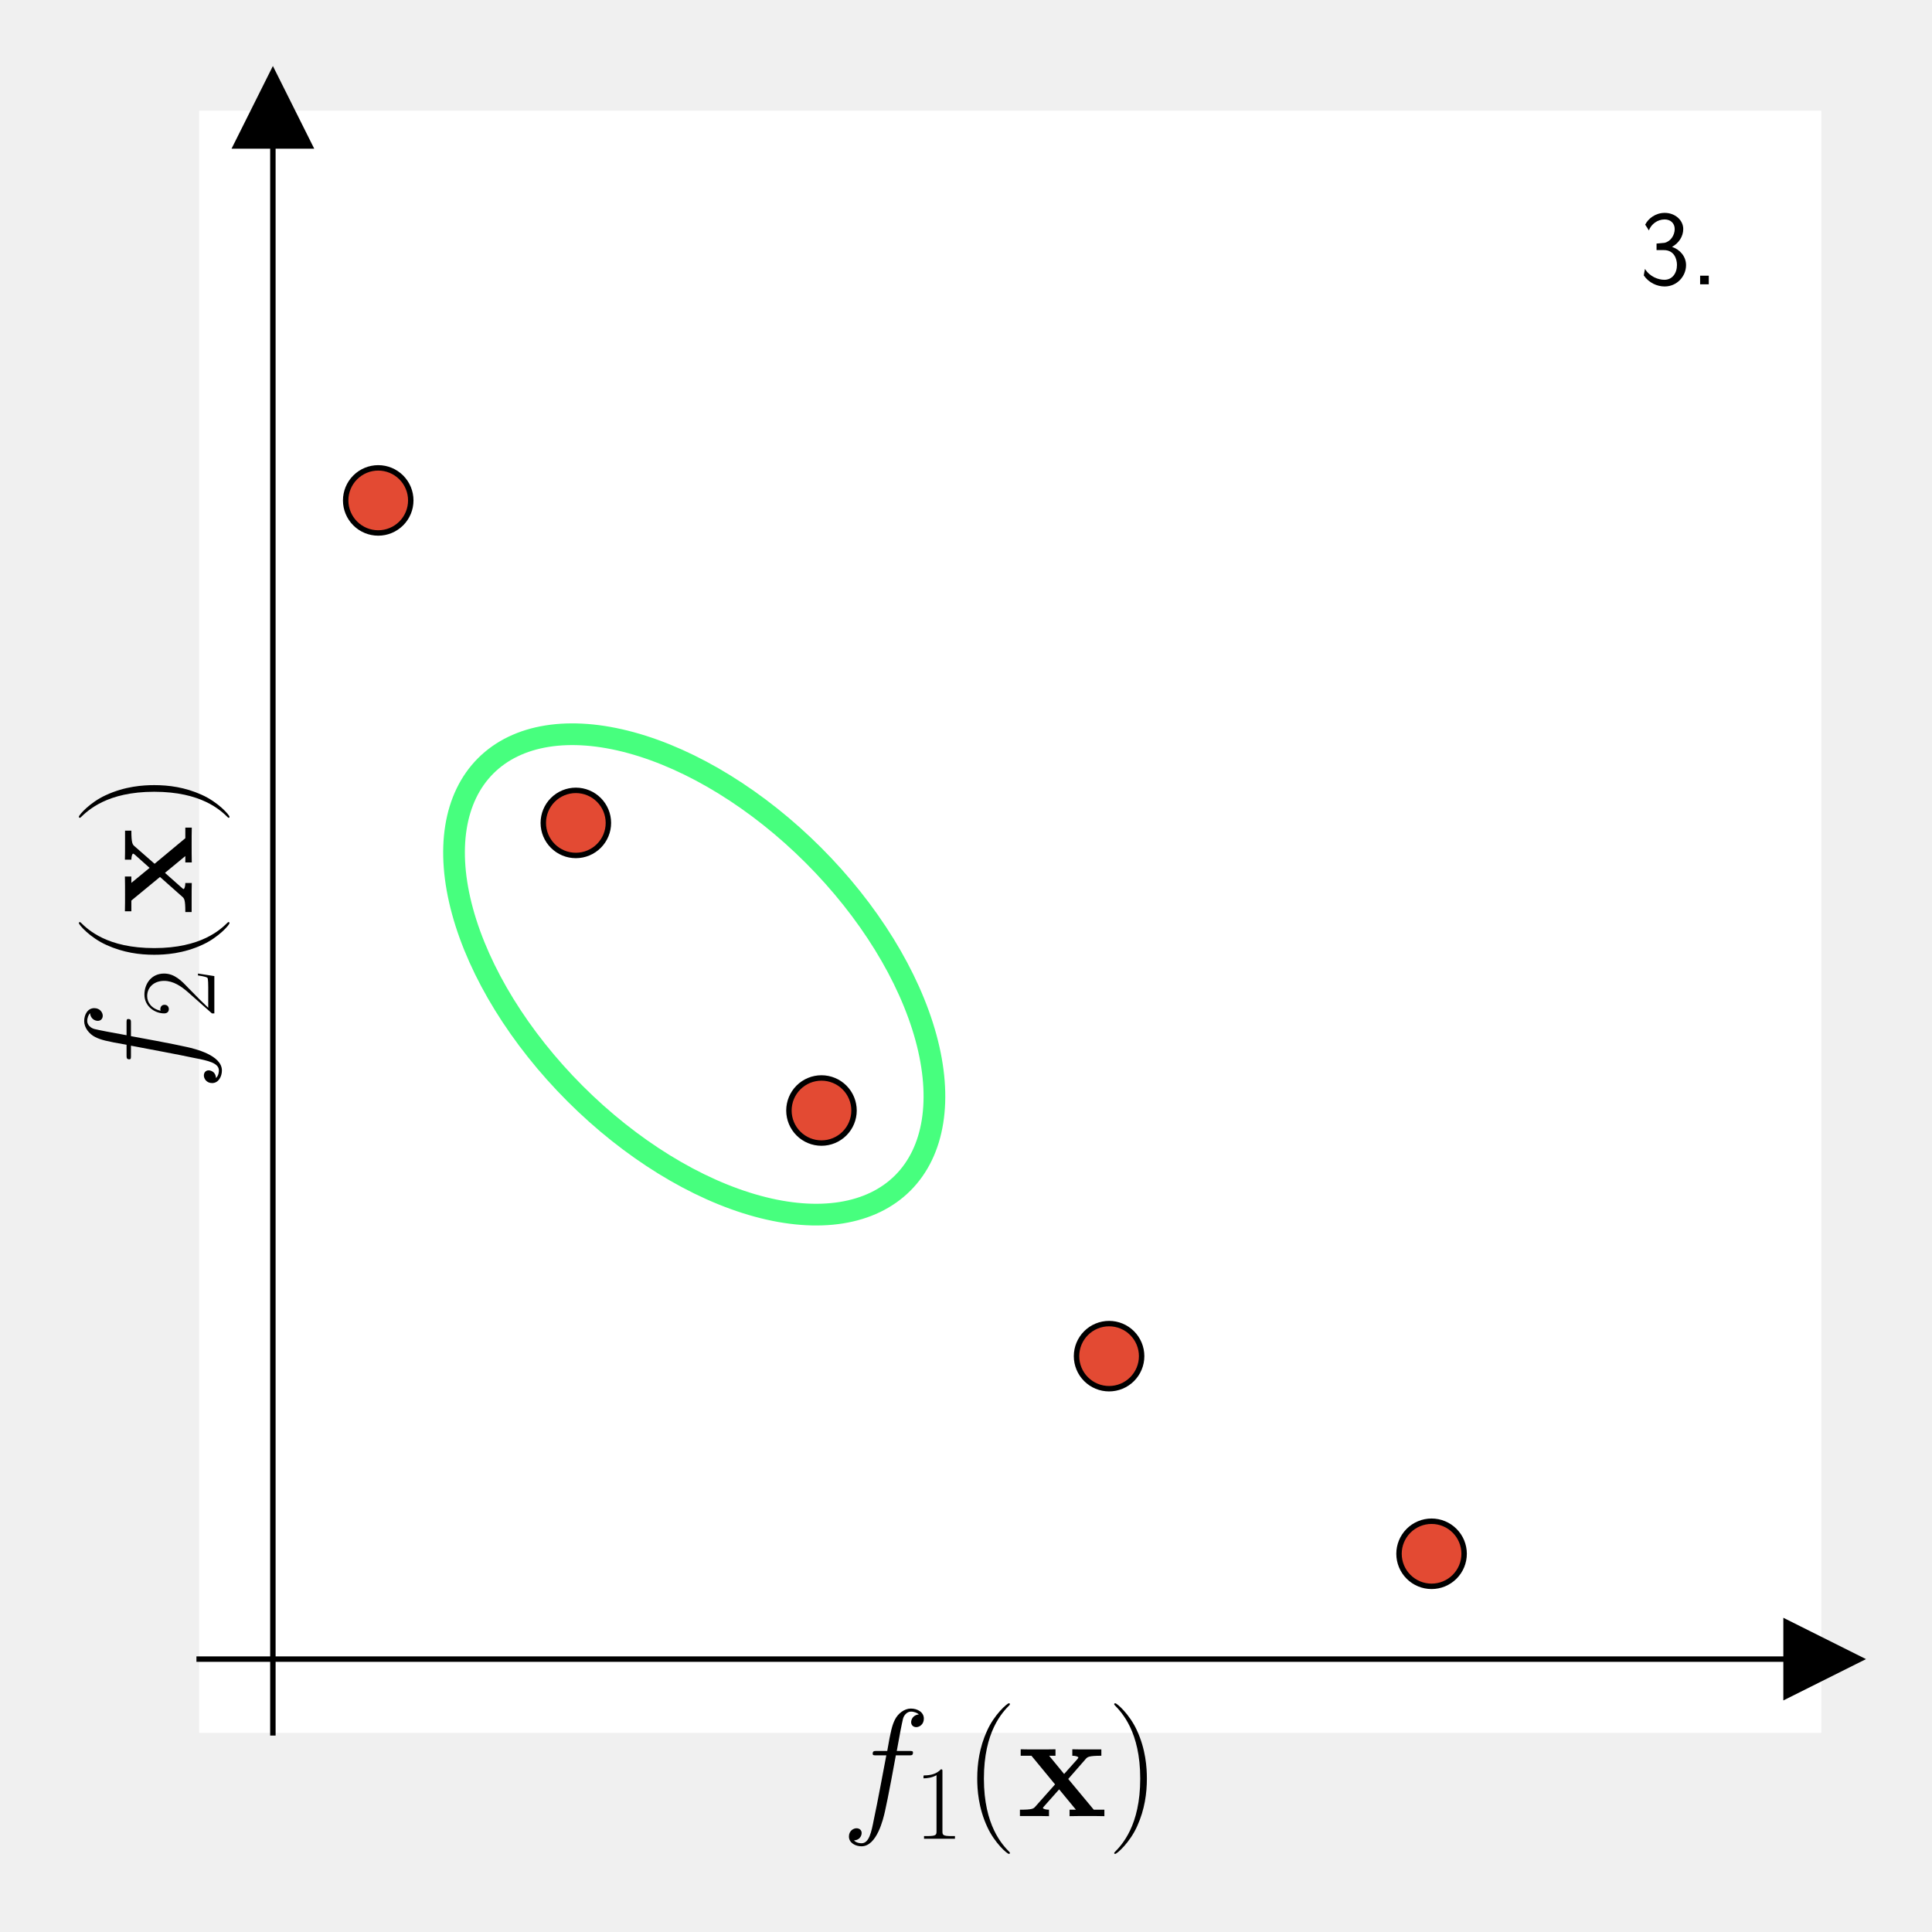
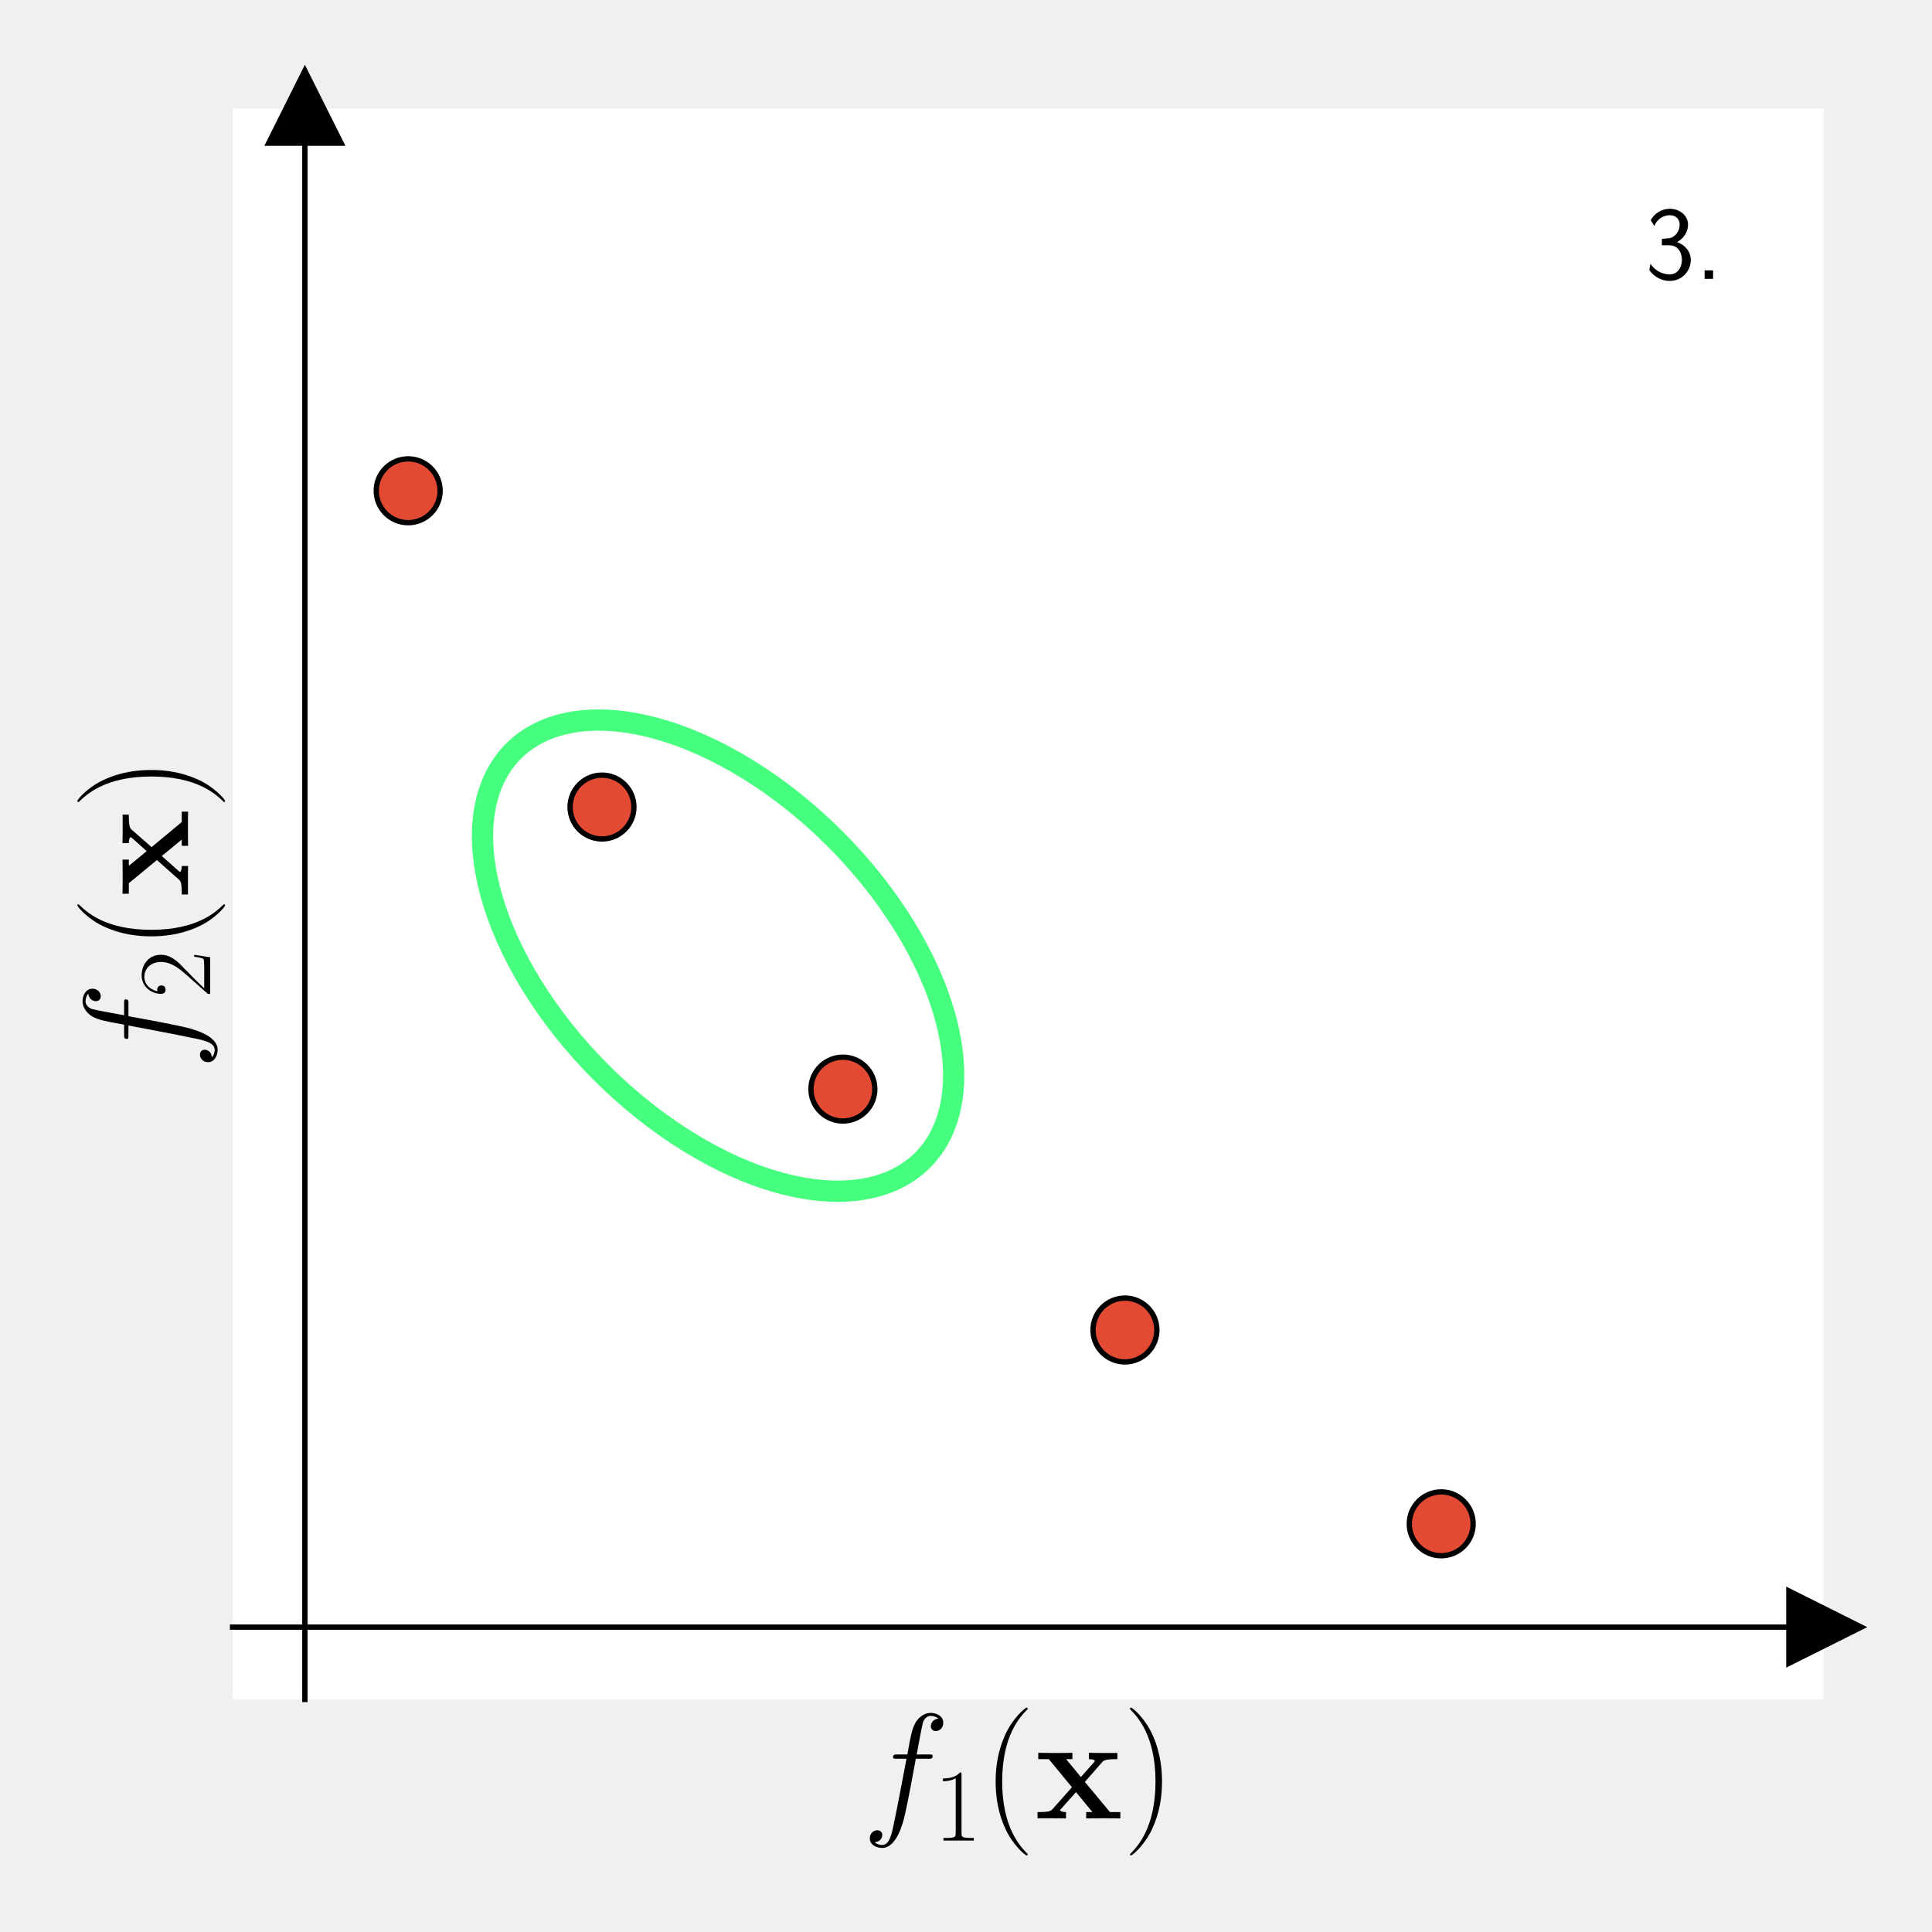
- <svg xmlns="http://www.w3.org/2000/svg" xmlns:xlink="http://www.w3.org/1999/xlink" width="178.043pt" height="178.043pt" viewBox="0 0 178.043 178.043" version="1.1">
+ <svg xmlns="http://www.w3.org/2000/svg" xmlns:xlink="http://www.w3.org/1999/xlink" width="181.543pt" height="181.543pt" viewBox="0 0 181.543 181.543" version="1.1">
  <defs>
    <style type="text/css">*{stroke-linejoin: round; stroke-linecap: butt}</style>
  </defs>
  <g id="figure_1">
    <g id="patch_1">
-       <path d="M 0 178.043  L 178.043 178.043  L 178.043 0  L 0 0  L 0 178.043  z " style="fill: none" />
+       <path d="M 0 181.543  L 181.543 181.543  L 181.543 0  L 0 0  L 0 181.543  z " style="fill: none" />
    </g>
    <g id="axes_1">
      <g id="patch_2">
-         <path d="M 18.353 159.69  L 167.843 159.69  L 167.843 10.2  L 18.353 10.2  z " style="fill: #ffffff" />
+         <path d="M 21.853 159.69  L 171.343 159.69  L 171.343 10.2  L 21.853 10.2  z " style="fill: #ffffff" />
      </g>
      <g id="PathCollection_1">
        <defs>
-           <path id="m2a17c1cc7a" d="M 0 3  C 0.796 3 1.559 2.684 2.121 2.121  C 2.684 1.559 3 0.796 3 0  C 3 -0.796 2.684 -1.559 2.121 -2.121  C 1.559 -2.684 0.796 -3 0 -3  C -0.796 -3 -1.559 -2.684 -2.121 -2.121  C -2.684 -1.559 -3 -0.796 -3 0  C -3 0.796 -2.684 1.559 -2.121 2.121  C -1.559 2.684 -0.796 3 0 3  z " style="stroke: #000000; stroke-width: 0.5" />
+           <path id="m6f7c3bce92" d="M 0 3  C 0.796 3 1.559 2.684 2.121 2.121  C 2.684 1.559 3 0.796 3 0  C 3 -0.796 2.684 -1.559 2.121 -2.121  C 1.559 -2.684 0.796 -3 0 -3  C -0.796 -3 -1.559 -2.684 -2.121 -2.121  C -2.684 -1.559 -3 -0.796 -3 0  C -3 0.796 -2.684 1.559 -2.121 2.121  C -1.559 2.684 -0.796 3 0 3  z " style="stroke: #000000; stroke-width: 0.5" />
        </defs>
-         <g clip-path="url(#p972f7cc0d7)">
-           <use xlink:href="#m2a17c1cc7a" x="34.855" y="46.116" style="fill: #e34a33; stroke: #000000; stroke-width: 0.5" />
-           <use xlink:href="#m2a17c1cc7a" x="53.067" y="75.835" style="fill: #e34a33; stroke: #000000; stroke-width: 0.5" />
-           <use xlink:href="#m2a17c1cc7a" x="75.703" y="102.339" style="fill: #e34a33; stroke: #000000; stroke-width: 0.5" />
-           <use xlink:href="#m2a17c1cc7a" x="102.207" y="124.976" style="fill: #e34a33; stroke: #000000; stroke-width: 0.5" />
-           <use xlink:href="#m2a17c1cc7a" x="131.926" y="143.188" style="fill: #e34a33; stroke: #000000; stroke-width: 0.5" />
+         <g clip-path="url(#p16f0287d4d)">
+           <use xlink:href="#m6f7c3bce92" x="38.355" y="46.116" style="fill: #e34a33; stroke: #000000; stroke-width: 0.5" />
+           <use xlink:href="#m6f7c3bce92" x="56.567" y="75.835" style="fill: #e34a33; stroke: #000000; stroke-width: 0.5" />
+           <use xlink:href="#m6f7c3bce92" x="79.203" y="102.339" style="fill: #e34a33; stroke: #000000; stroke-width: 0.5" />
+           <use xlink:href="#m6f7c3bce92" x="105.707" y="124.976" style="fill: #e34a33; stroke: #000000; stroke-width: 0.5" />
+           <use xlink:href="#m6f7c3bce92" x="135.426" y="143.188" style="fill: #e34a33; stroke: #000000; stroke-width: 0.5" />
        </g>
      </g>
      <g id="patch_3">
-         <path d="M 52.994 100.781  C 58.091 105.878 64.137 109.61 69.801 111.154  C 75.464 112.699 80.283 111.93 83.195 109.018  C 86.108 106.105 86.877 101.286 85.332 95.623  C 83.787 89.959 80.056 83.913 74.959 78.816  C 69.862 73.719 63.816 69.987 58.152 68.443  C 52.488 66.898 47.67 67.667 44.757 70.579  C 41.845 73.492 41.076 78.311 42.621 83.974  C 44.165 89.638 47.897 95.684 52.994 100.781  L 52.994 100.781  z " clip-path="url(#p972f7cc0d7)" style="fill: none; stroke: #47ff7e; stroke-width: 2; stroke-linejoin: miter" />
+         <path d="M 56.494 100.781  C 61.591 105.878 67.637 109.61 73.301 111.154  C 78.964 112.699 83.783 111.93 86.695 109.018  C 89.608 106.105 90.377 101.286 88.832 95.623  C 87.287 89.959 83.556 83.913 78.459 78.816  C 73.362 73.719 67.316 69.987 61.652 68.443  C 55.988 66.898 51.17 67.667 48.257 70.579  C 45.345 73.492 44.576 78.311 46.121 83.974  C 47.665 89.638 51.397 95.684 56.494 100.781  L 56.494 100.781  z " clip-path="url(#p16f0287d4d)" style="fill: none; stroke: #47ff7e; stroke-width: 2; stroke-linejoin: miter" />
      </g>
      <g id="PathCollection_2" />
      <g id="matplotlib.axis_1">
        <g id="text_1">
-           <g transform="translate(77.52242 167.3558)scale(0.14 -0.14)">
+           <g transform="translate(81.02242 170.8558)scale(0.14 -0.14)">
            <defs>
              <path id="CMMI12-66" d="M 2854 2566  C 2982 2566 3034 2566 3034 2688  C 3034 2752 2982 2752 2867 2752  L 2349 2752  C 2470 3429 2560 3897 2611 4107  C 2650 4265 2784 4416 2950 4416  C 3085 4416 3219 4358 3283 4298  C 3034 4272 2957 4082 2957 3969  C 2957 3837 3053 3759 3174 3759  C 3302 3759 3494 3870 3494 4119  C 3494 4393 3226 4544 2944 4544  C 2669 4544 2400 4334 2272 4078  C 2157 3848 2093 3611 1946 2752  L 1517 2752  C 1395 2752 1331 2752 1331 2637  C 1331 2566 1370 2566 1498 2566  L 1907 2566  C 1792 1976 1530 542 1382 -137  C 1274 -689 1178 -1152 858 -1152  C 838 -1152 653 -1152 538 -1031  C 864 -1005 864 -726 864 -720  C 864 -593 768 -517 646 -517  C 518 -517 326 -625 326 -867  C 326 -1140 608 -1280 858 -1280  C 1510 -1280 1779 -118 1850 199  C 1965 688 2278 2376 2310 2566  L 2854 2566  z " transform="scale(0.015625)" />
              <path id="CMR17-31" d="M 1702 4058  C 1702 4192 1696 4192 1606 4192  C 1357 3916 979 3827 621 3827  C 602 3827 570 3827 563 3808  C 557 3795 557 3782 557 3648  C 755 3648 1088 3686 1344 3839  L 1344 461  C 1344 236 1331 160 781 160  L 589 160  L 589 0  C 896 0 1216 0 1523 0  C 1830 0 2150 0 2458 0  L 2458 160  L 2266 160  C 1715 160 1702 230 1702 458  L 1702 4058  z " transform="scale(0.015625)" />
              <path id="CMR17-28" d="M 1958 -1561  C 1958 -1555 1958 -1542 1939 -1523  C 1645 -1224 858 -407 858 1581  C 858 3569 1632 4379 1946 4697  C 1946 4704 1958 4717 1958 4736  C 1958 4755 1939 4768 1914 4768  C 1843 4768 1299 4296 986 3594  C 666 2887 576 2199 576 1588  C 576 1128 621 351 1005 -471  C 1312 -1135 1837 -1600 1914 -1600  C 1946 -1600 1958 -1587 1958 -1561  z " transform="scale(0.015625)" />
              <path id="CMBX12-78" d="M 2157 1567  L 2899 2415  C 2970 2498 3027 2549 3558 2549  L 3558 2816  C 3200 2816 3187 2816 2970 2816  C 2784 2816 2509 2816 2330 2822  L 2330 2549  C 2451 2549 2586 2517 2586 2472  C 2586 2460 2554 2415 2541 2402  L 1984 1778  L 1350 2549  L 1619 2549  L 1619 2822  C 1472 2816 1037 2816 864 2816  C 672 2816 326 2816 147 2822  L 147 2549  L 602 2549  L 1600 1338  L 768 401  C 691 312 646 267 115 267  L 115 0  C 499 0 512 0 710 0  C 896 0 1165 0 1344 -6  L 1344 267  C 1222 267 1088 299 1088 344  C 1088 350 1088 356 1133 407  L 1773 1128  L 2483 267  L 2214 267  L 2214 -6  C 2368 0 2797 0 2976 0  C 3168 0 3507 0 3686 -6  L 3686 267  L 3238 267  L 2157 1567  z " transform="scale(0.015625)" />
              <path id="CMR17-29" d="M 1683 1581  C 1683 2040 1638 2817 1254 3639  C 947 4303 422 4768 346 4768  C 326 4768 301 4761 301 4729  C 301 4717 307 4710 314 4697  C 621 4378 1402 3568 1402 1584  C 1402 -407 627 -1217 314 -1537  C 307 -1549 301 -1556 301 -1568  C 301 -1600 326 -1600 346 -1600  C 416 -1600 960 -1128 1274 -426  C 1594 281 1683 969 1683 1581  z " transform="scale(0.015625)" />
            </defs>
            <use xlink:href="#CMMI12-66" transform="scale(0.996264)" />
            <use xlink:href="#CMR17-31" transform="translate(48.08324 -14.94392)scale(0.697382)" />
            <use xlink:href="#CMR17-28" transform="translate(80.56455 0)scale(0.996264)" />
            <use xlink:href="#CMBX12-78" transform="translate(115.8453 0)scale(0.996264)" />
            <use xlink:href="#CMR17-29" transform="translate(174.9985 0)scale(0.996264)" />
          </g>
        </g>
      </g>
      <g id="matplotlib.axis_2">
        <g id="text_2">
          <g transform="translate(17.66077 100.5203)rotate(-90)scale(0.14 -0.14)">
            <defs>
              <path id="CMR17-32" d="M 2669 989  L 2554 989  C 2490 536 2438 459 2413 420  C 2381 369 1920 369 1830 369  L 602 369  C 832 619 1280 1072 1824 1597  C 2214 1967 2669 2402 2669 3035  C 2669 3790 2067 4224 1395 4224  C 691 4224 262 3604 262 3030  C 262 2780 448 2748 525 2748  C 589 2748 781 2787 781 3010  C 781 3207 614 3264 525 3264  C 486 3264 448 3258 422 3245  C 544 3790 915 4058 1306 4058  C 1862 4058 2227 3617 2227 3035  C 2227 2479 1901 2000 1536 1584  L 262 146  L 262 0  L 2515 0  L 2669 989  z " transform="scale(0.015625)" />
            </defs>
            <use xlink:href="#CMMI12-66" transform="scale(0.996264)" />
            <use xlink:href="#CMR17-32" transform="translate(48.08324 -14.94392)scale(0.697382)" />
            <use xlink:href="#CMR17-28" transform="translate(80.56455 0)scale(0.996264)" />
            <use xlink:href="#CMBX12-78" transform="translate(115.8453 0)scale(0.996264)" />
            <use xlink:href="#CMR17-29" transform="translate(174.9985 0)scale(0.996264)" />
          </g>
        </g>
      </g>
      <g id="line2d_1">
        <defs>
-           <path id="mccecab7dbc" d="M 3 0  L -3 -3  L -3 3  z " style="stroke: #000000; stroke-linejoin: miter" />
+           <path id="m85c58d8a8d" d="M 3 0  L -3 -3  L -3 3  z " style="stroke: #000000; stroke-linejoin: miter" />
        </defs>
        <g>
-           <use xlink:href="#mccecab7dbc" x="167.843" y="152.895" style="stroke: #000000; stroke-linejoin: miter" />
+           <use xlink:href="#m85c58d8a8d" x="171.343" y="152.895" style="stroke: #000000; stroke-linejoin: miter" />
        </g>
      </g>
      <g id="line2d_2">
        <defs>
-           <path id="mf25c9bf30b" d="M 0 -3  L -3 3  L 3 3  z " style="stroke: #000000; stroke-linejoin: miter" />
+           <path id="mc3cb1d6584" d="M 0 -3  L -3 3  L 3 3  z " style="stroke: #000000; stroke-linejoin: miter" />
        </defs>
        <g>
-           <use xlink:href="#mf25c9bf30b" x="25.148" y="10.2" style="stroke: #000000; stroke-linejoin: miter" />
+           <use xlink:href="#mc3cb1d6584" x="28.648" y="10.2" style="stroke: #000000; stroke-linejoin: miter" />
        </g>
      </g>
      <g id="patch_4">
-         <path d="M 25.148 159.69  L 25.148 10.2  " style="fill: none; stroke: #000000; stroke-width: 0.5; stroke-linejoin: miter; stroke-linecap: square" />
+         <path d="M 28.648 159.69  L 28.648 10.2  " style="fill: none; stroke: #000000; stroke-width: 0.5; stroke-linejoin: miter; stroke-linecap: square" />
      </g>
      <g id="patch_5">
-         <path d="M 18.353 152.895  L 167.843 152.895  " style="fill: none; stroke: #000000; stroke-width: 0.5; stroke-linejoin: miter; stroke-linecap: square" />
+         <path d="M 21.853 152.895  L 171.343 152.895  " style="fill: none; stroke: #000000; stroke-width: 0.5; stroke-linejoin: miter; stroke-linecap: square" />
      </g>
      <g id="legend_1">
        <g id="PathCollection_3" />
        <g id="text_3">
-           <g transform="translate(151.094 26.2)scale(0.1 -0.1)">
+           <g transform="translate(154.594 26.2)scale(0.1 -0.1)">
            <defs>
              <path id="CMSS17-33" d="M 1005 2025  L 1440 2025  C 2042 2025 2214 1507 2214 1146  C 2214 653 1933 267 1472 267  C 1114 267 608 444 320 912  C 275 691 275 678 250 526  C 550 88 1037 -128 1485 -128  C 2214 -128 2752 473 2752 1138  C 2752 1638 2400 2057 1920 2215  C 2304 2424 2586 2816 2586 3273  C 2586 3805 2093 4229 1491 4229  C 941 4229 512 3892 333 3530  C 378 3468 493 3284 550 3189  C 691 3562 1056 3840 1485 3840  C 1843 3840 2080 3607 2080 3271  C 2080 2923 1856 2543 1478 2455  C 1453 2455 1056 2417 1005 2411  L 1005 2025  z " transform="scale(0.015625)" />
              <path id="CMSS17-2e" d="M 1088 510  L 576 510  L 576 0  L 1088 0  L 1088 510  z " transform="scale(0.015625)" />
            </defs>
            <use xlink:href="#CMSS17-33" transform="scale(0.996264)" />
            <use xlink:href="#CMSS17-2e" transform="translate(46.84362 0)scale(0.996264)" />
          </g>
        </g>
      </g>
    </g>
  </g>
  <defs>
-     <clipPath id="p972f7cc0d7">
-       <rect x="18.353" y="10.2" width="149.49" height="149.49" />
+     <clipPath id="p16f0287d4d">
+       <rect x="21.853" y="10.2" width="149.49" height="149.49" />
    </clipPath>
  </defs>
</svg>
